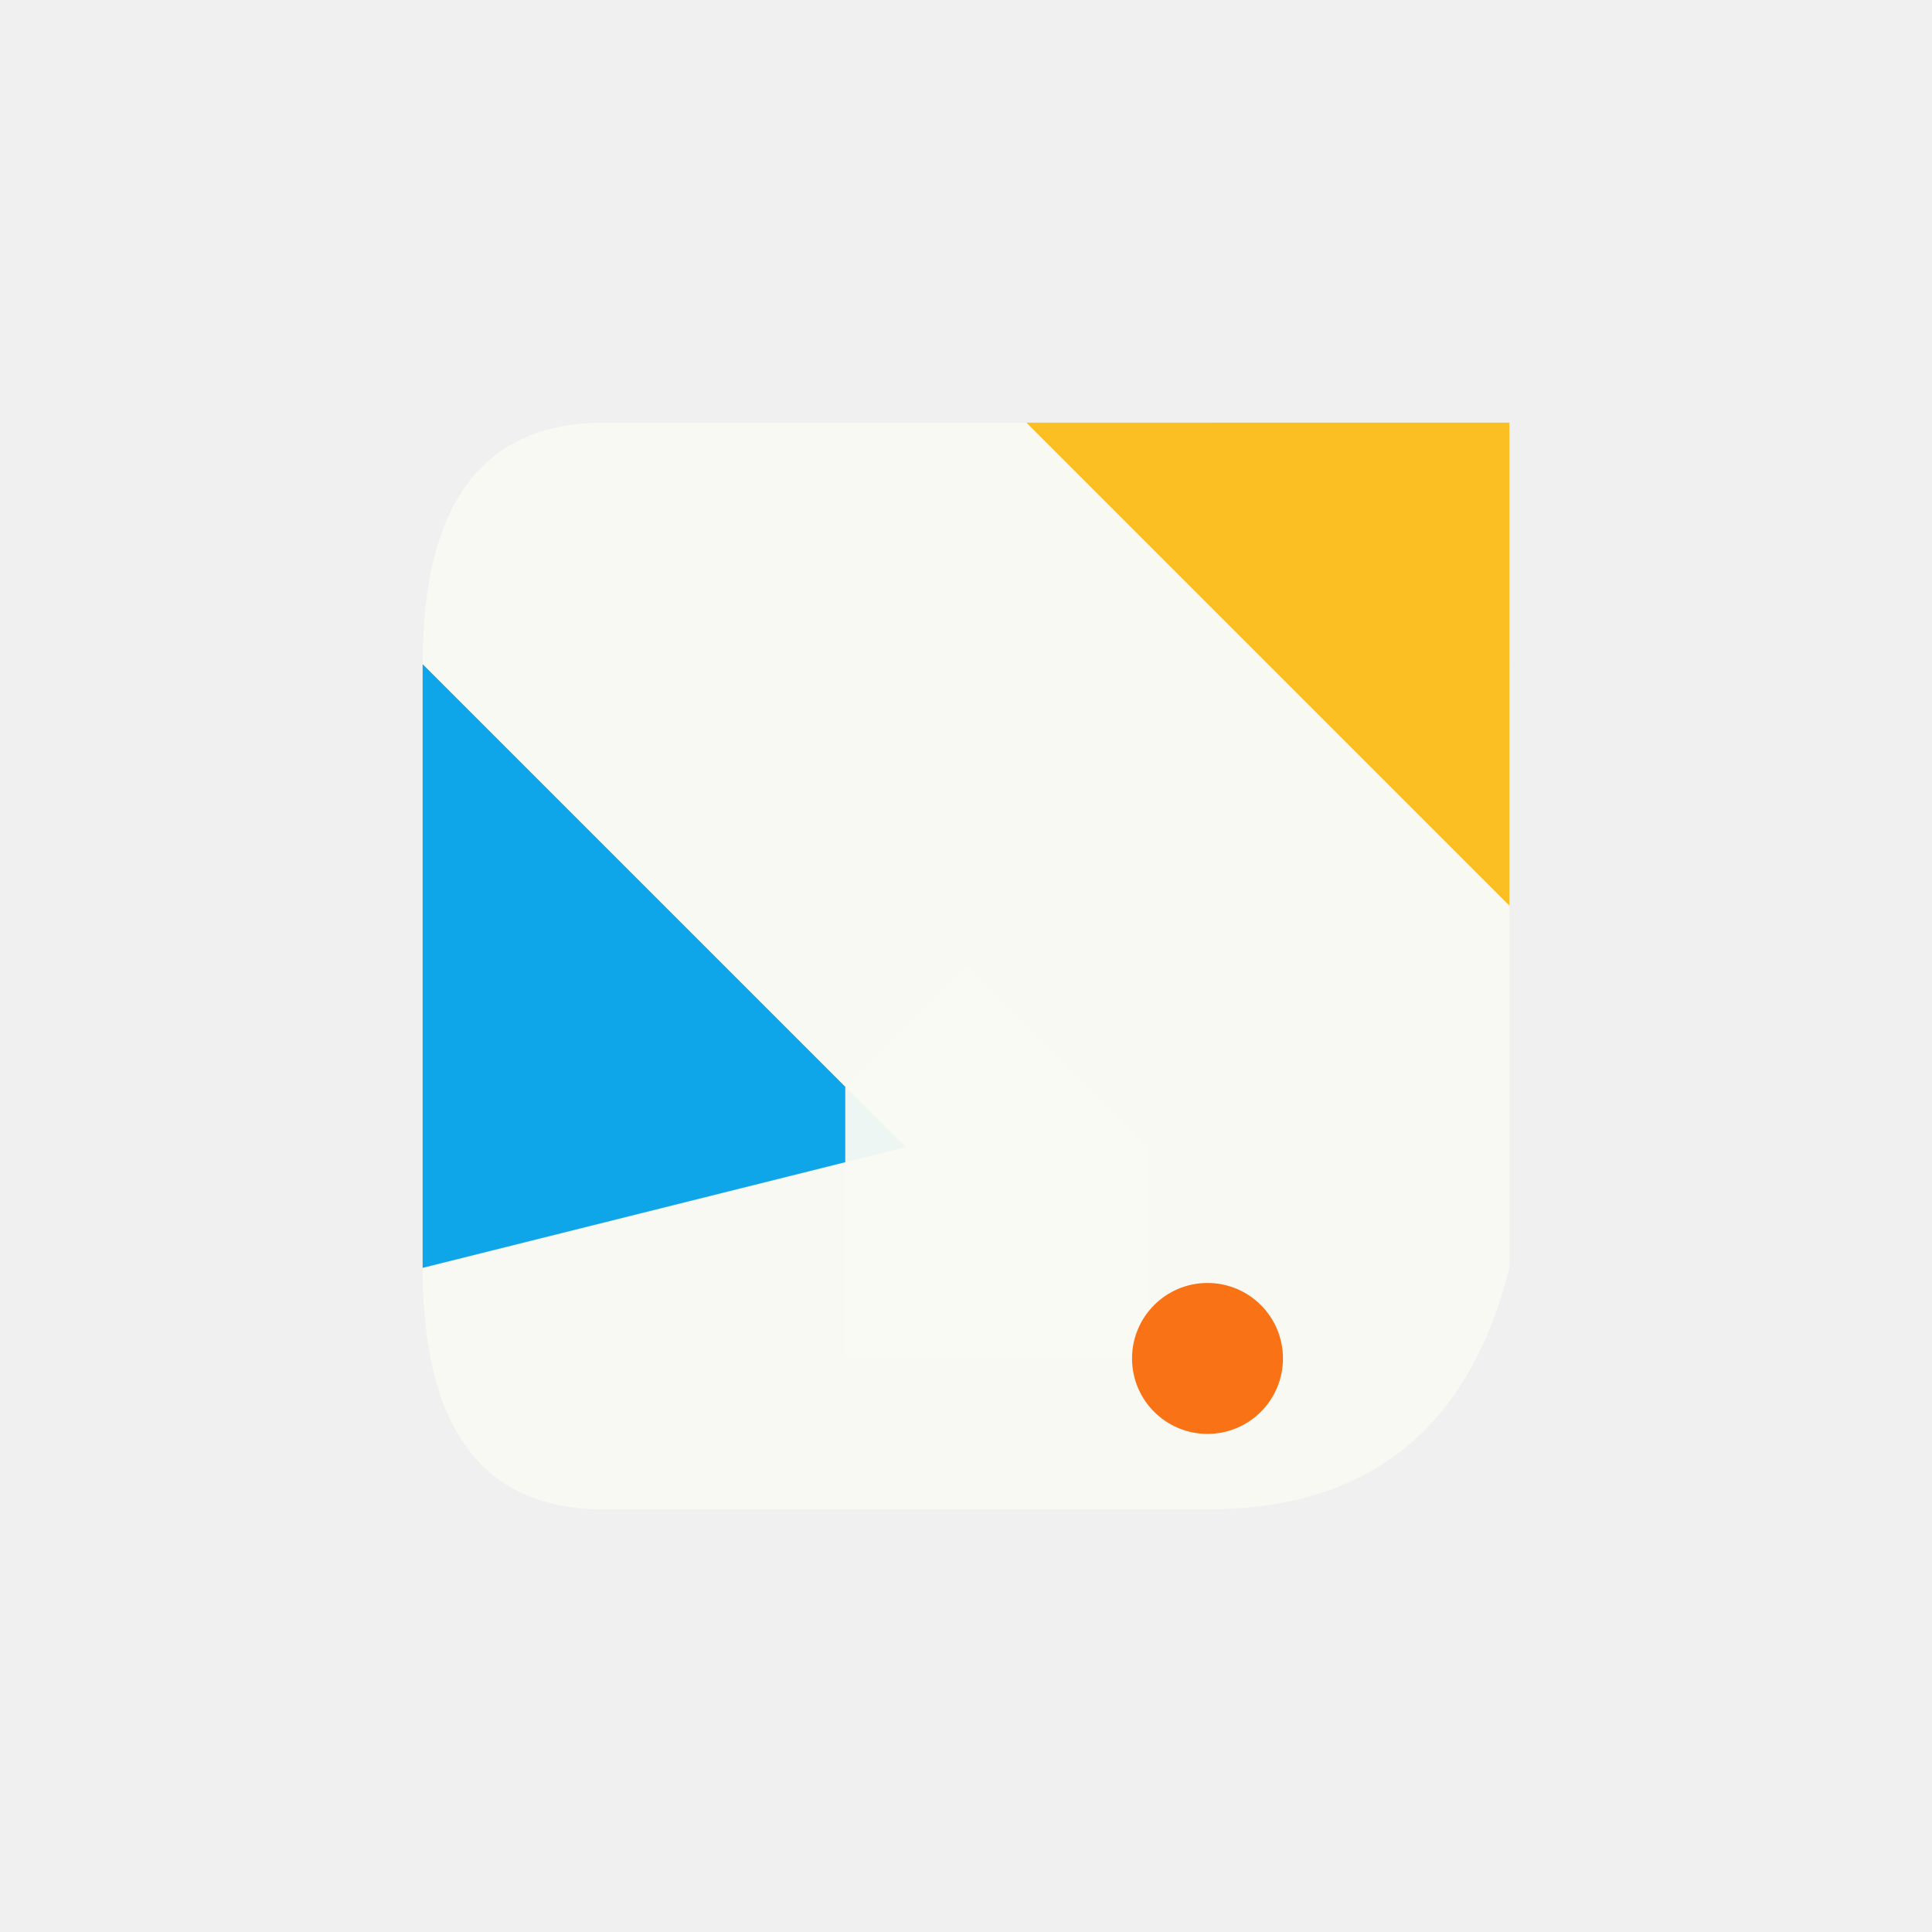
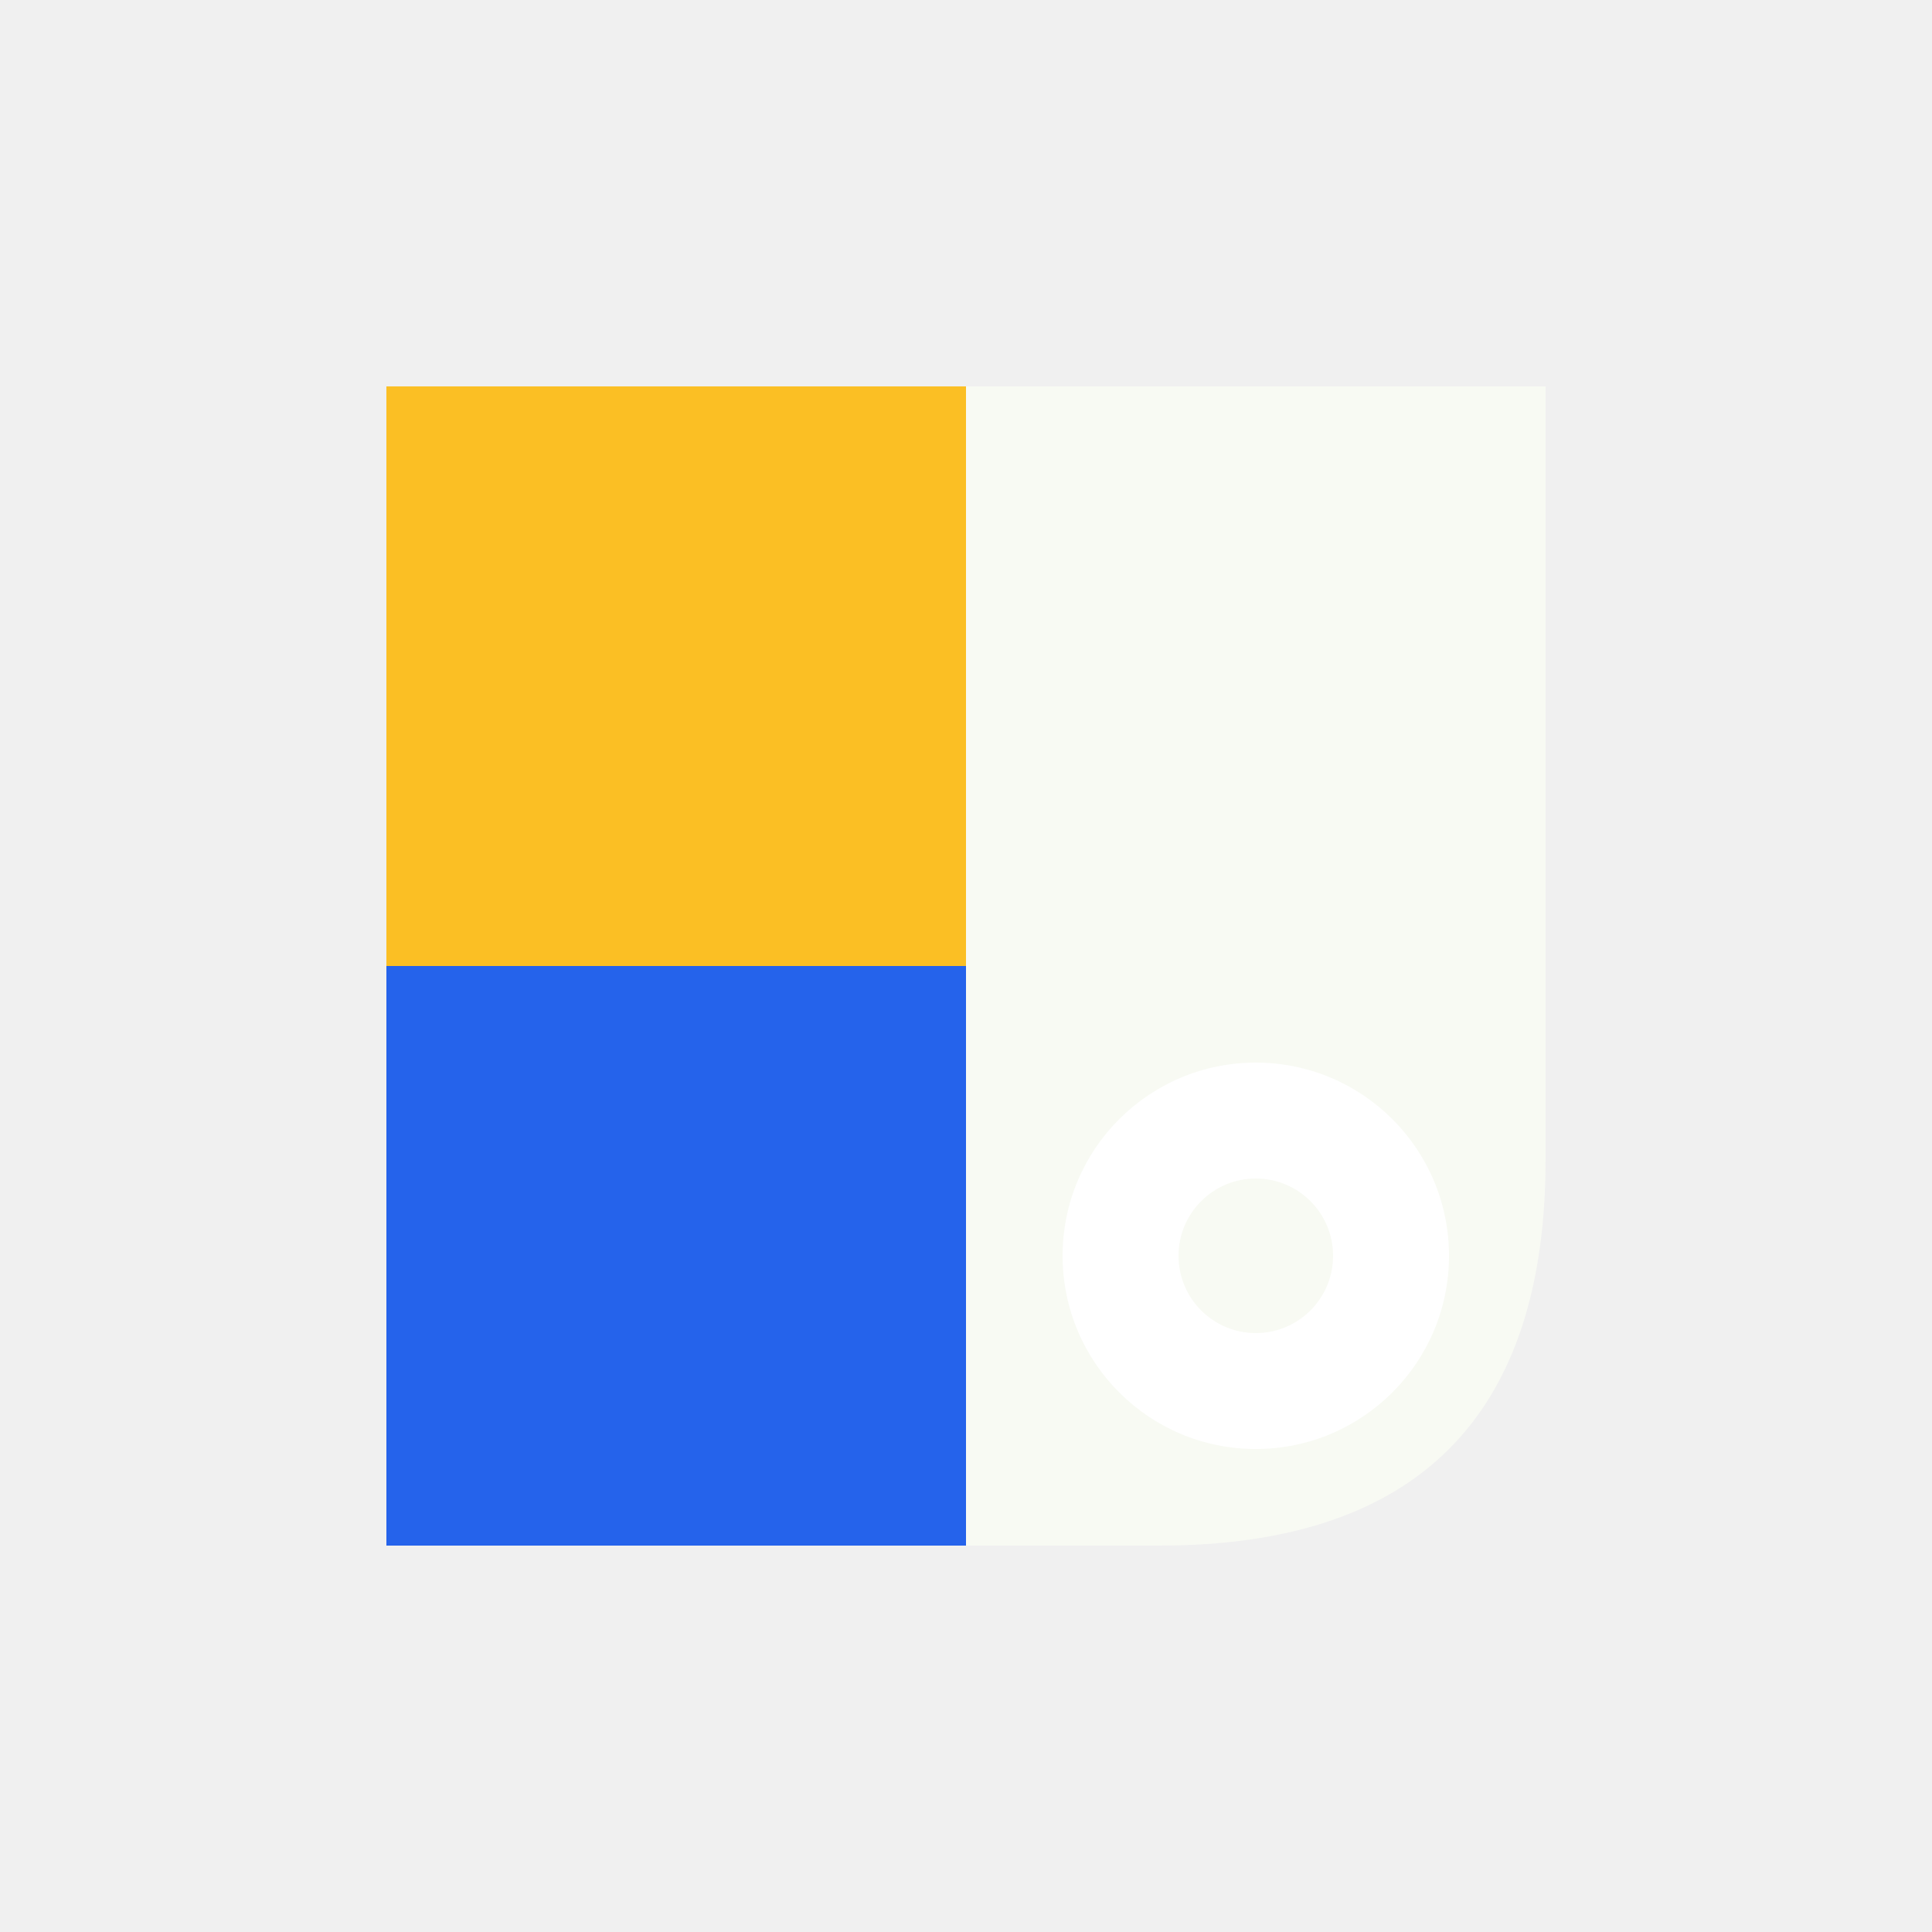
- <svg xmlns="http://www.w3.org/2000/svg" width="512" height="512" viewBox="0 0 512 512">
-   <path d="M160 112 H320 Q384 112 400 176 V336 Q384 400 320 400 H160 Q112 400 112 336 V176 Q112 112 160 112 Z" fill="#F8FAF3" opacity="0.92" />
-   <path d="M112 176 L240 304 L112 336 Z" fill="#0EA5E9" />
-   <path d="M272 112 L400 112 L400 240 Z" fill="#FBBF24" />
-   <path d="M224 288 L256 256 L304 304 V360 H224 Z" fill="#F8FAF3" opacity="0.95" />
-   <circle cx="320" cy="360" r="20" fill="#F97316" />
+ <svg xmlns="http://www.w3.org/2000/svg" width="512" height="512" viewBox="0 0 100 100">
+   <path d="M20 20 L80 20 L80 60 Q80 80 60 80 L20 80 Z" fill="#F8FAF3" />
+   <path d="M20 20 L50 20 L50 50 L20 50 Z" fill="#FBBF24" />
+   <path d="M20 50 L50 50 L50 80 L20 80 Z" fill="#2563EB" />
+   <circle cx="65" cy="65" r="10" fill="#FFFFFF" />
+   <circle cx="65" cy="65" r="4" fill="#F8FAF3" />
</svg>
